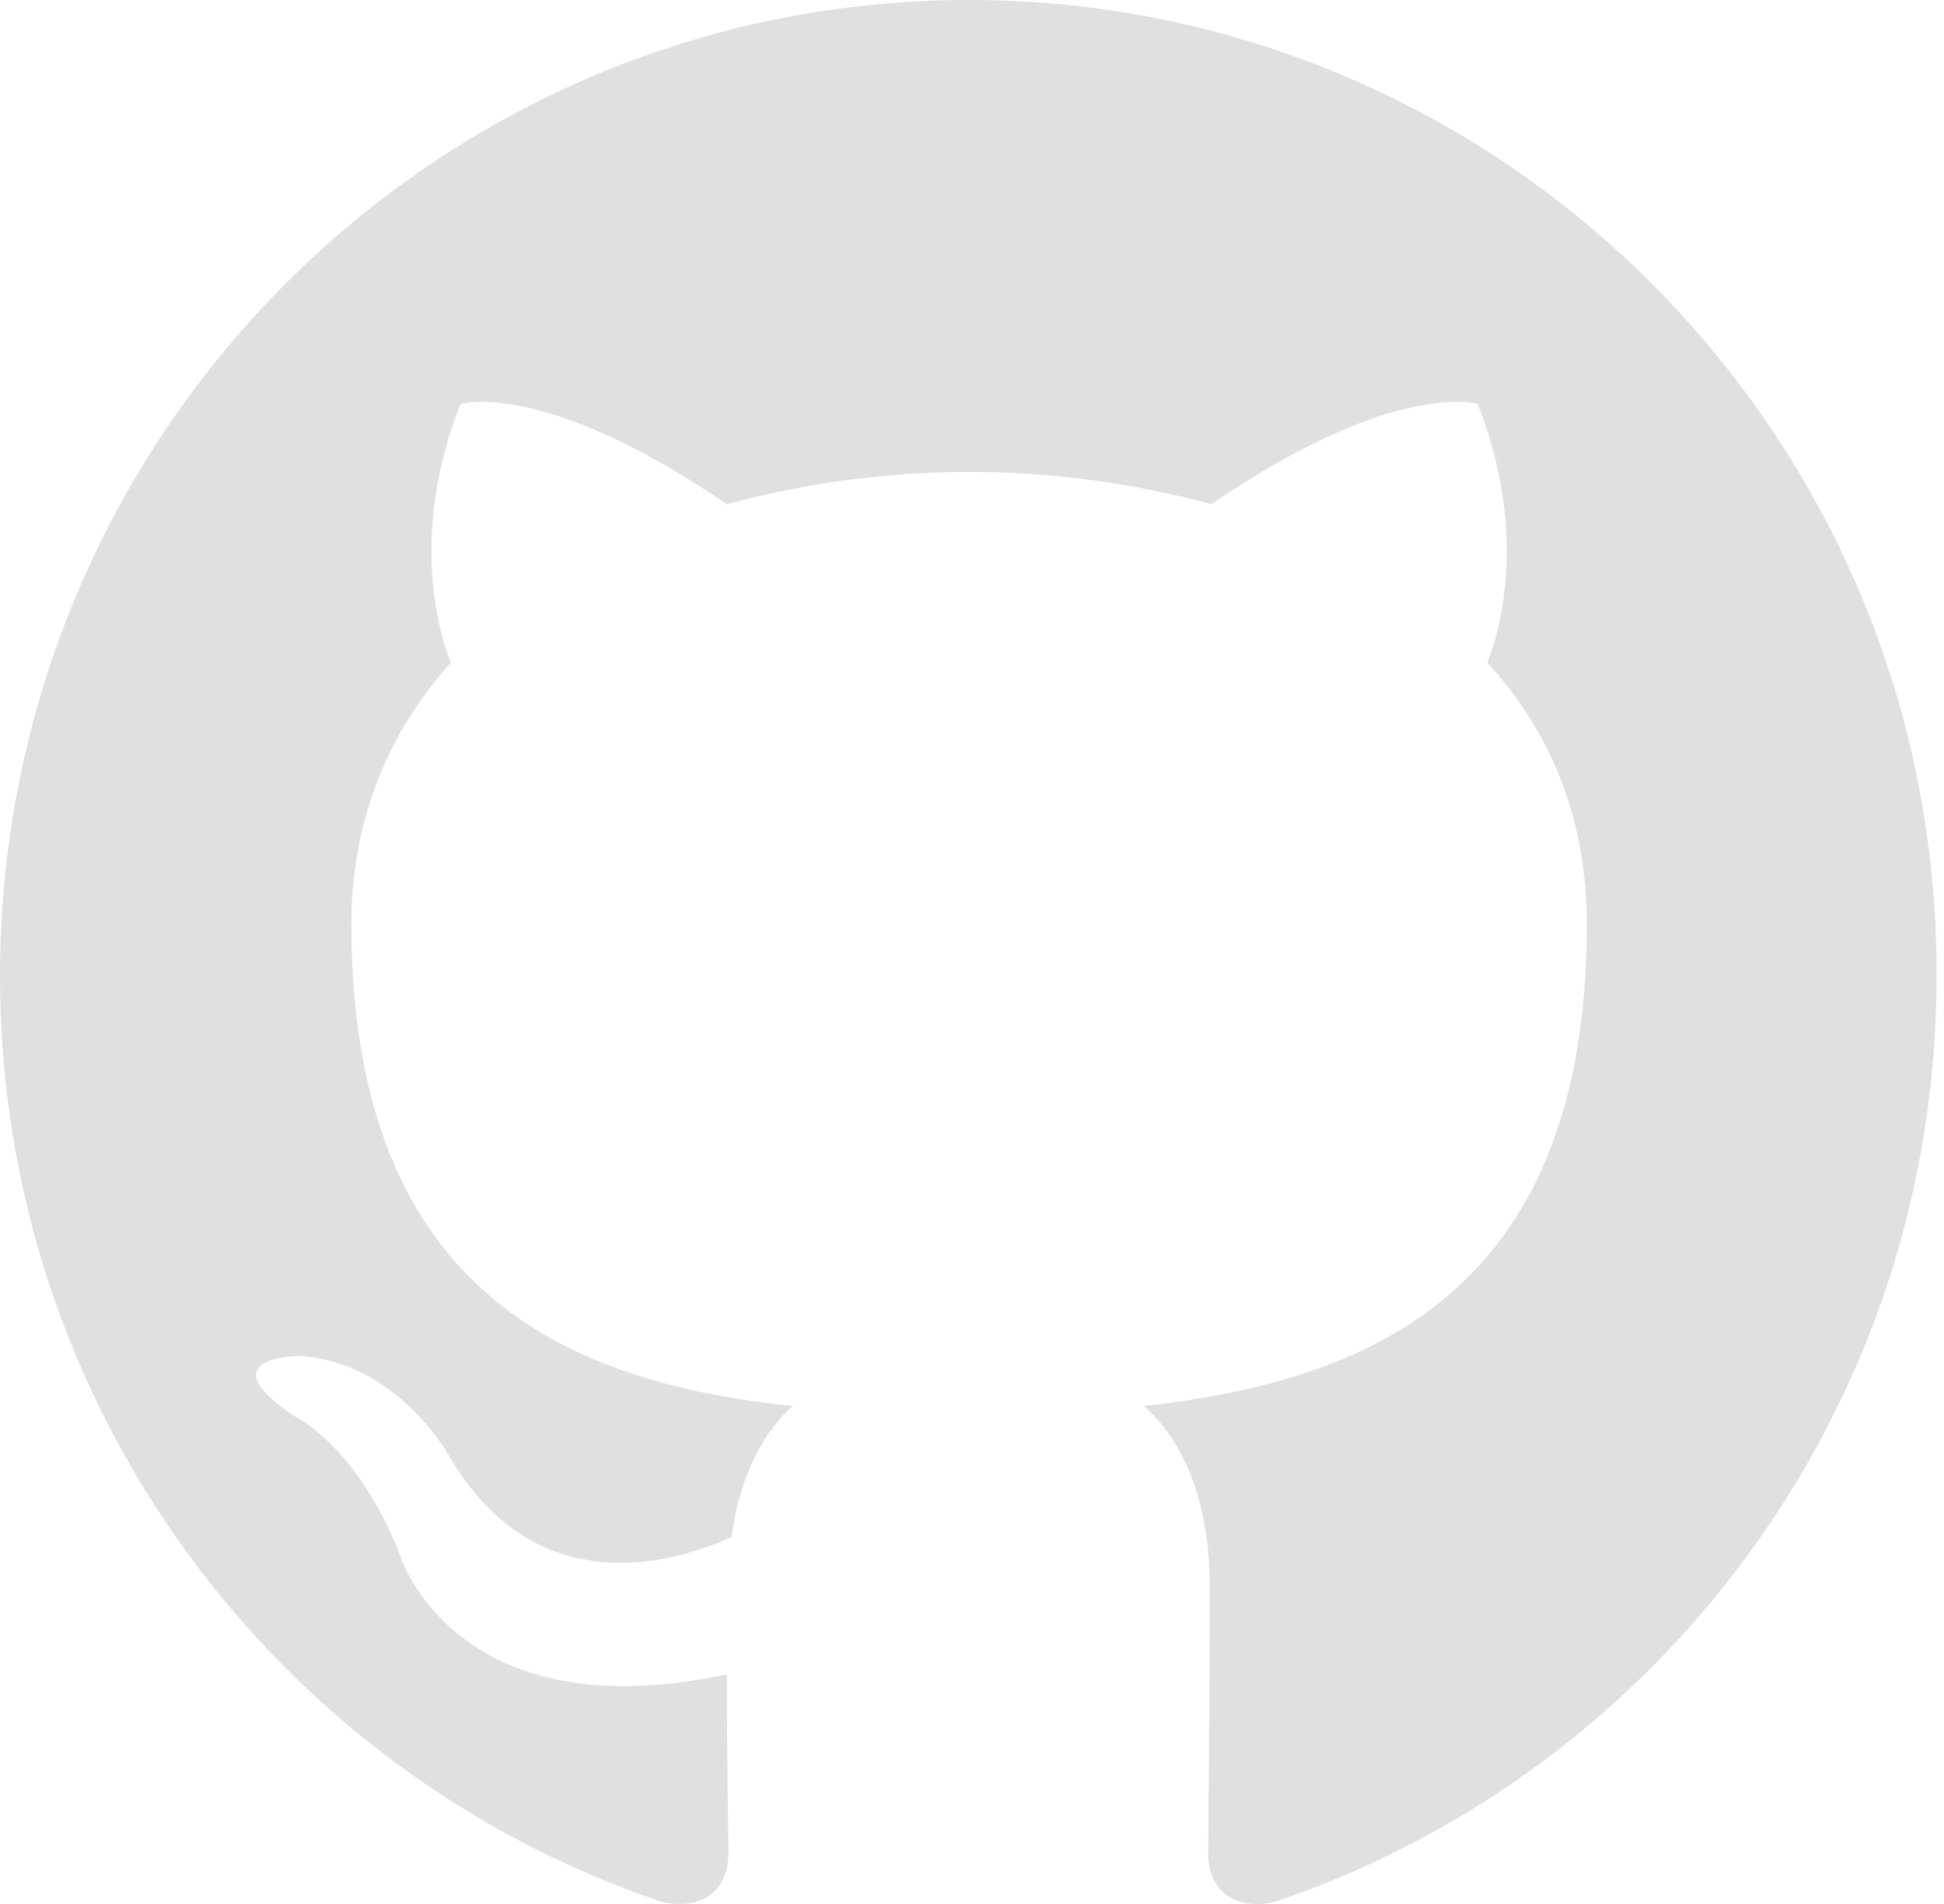
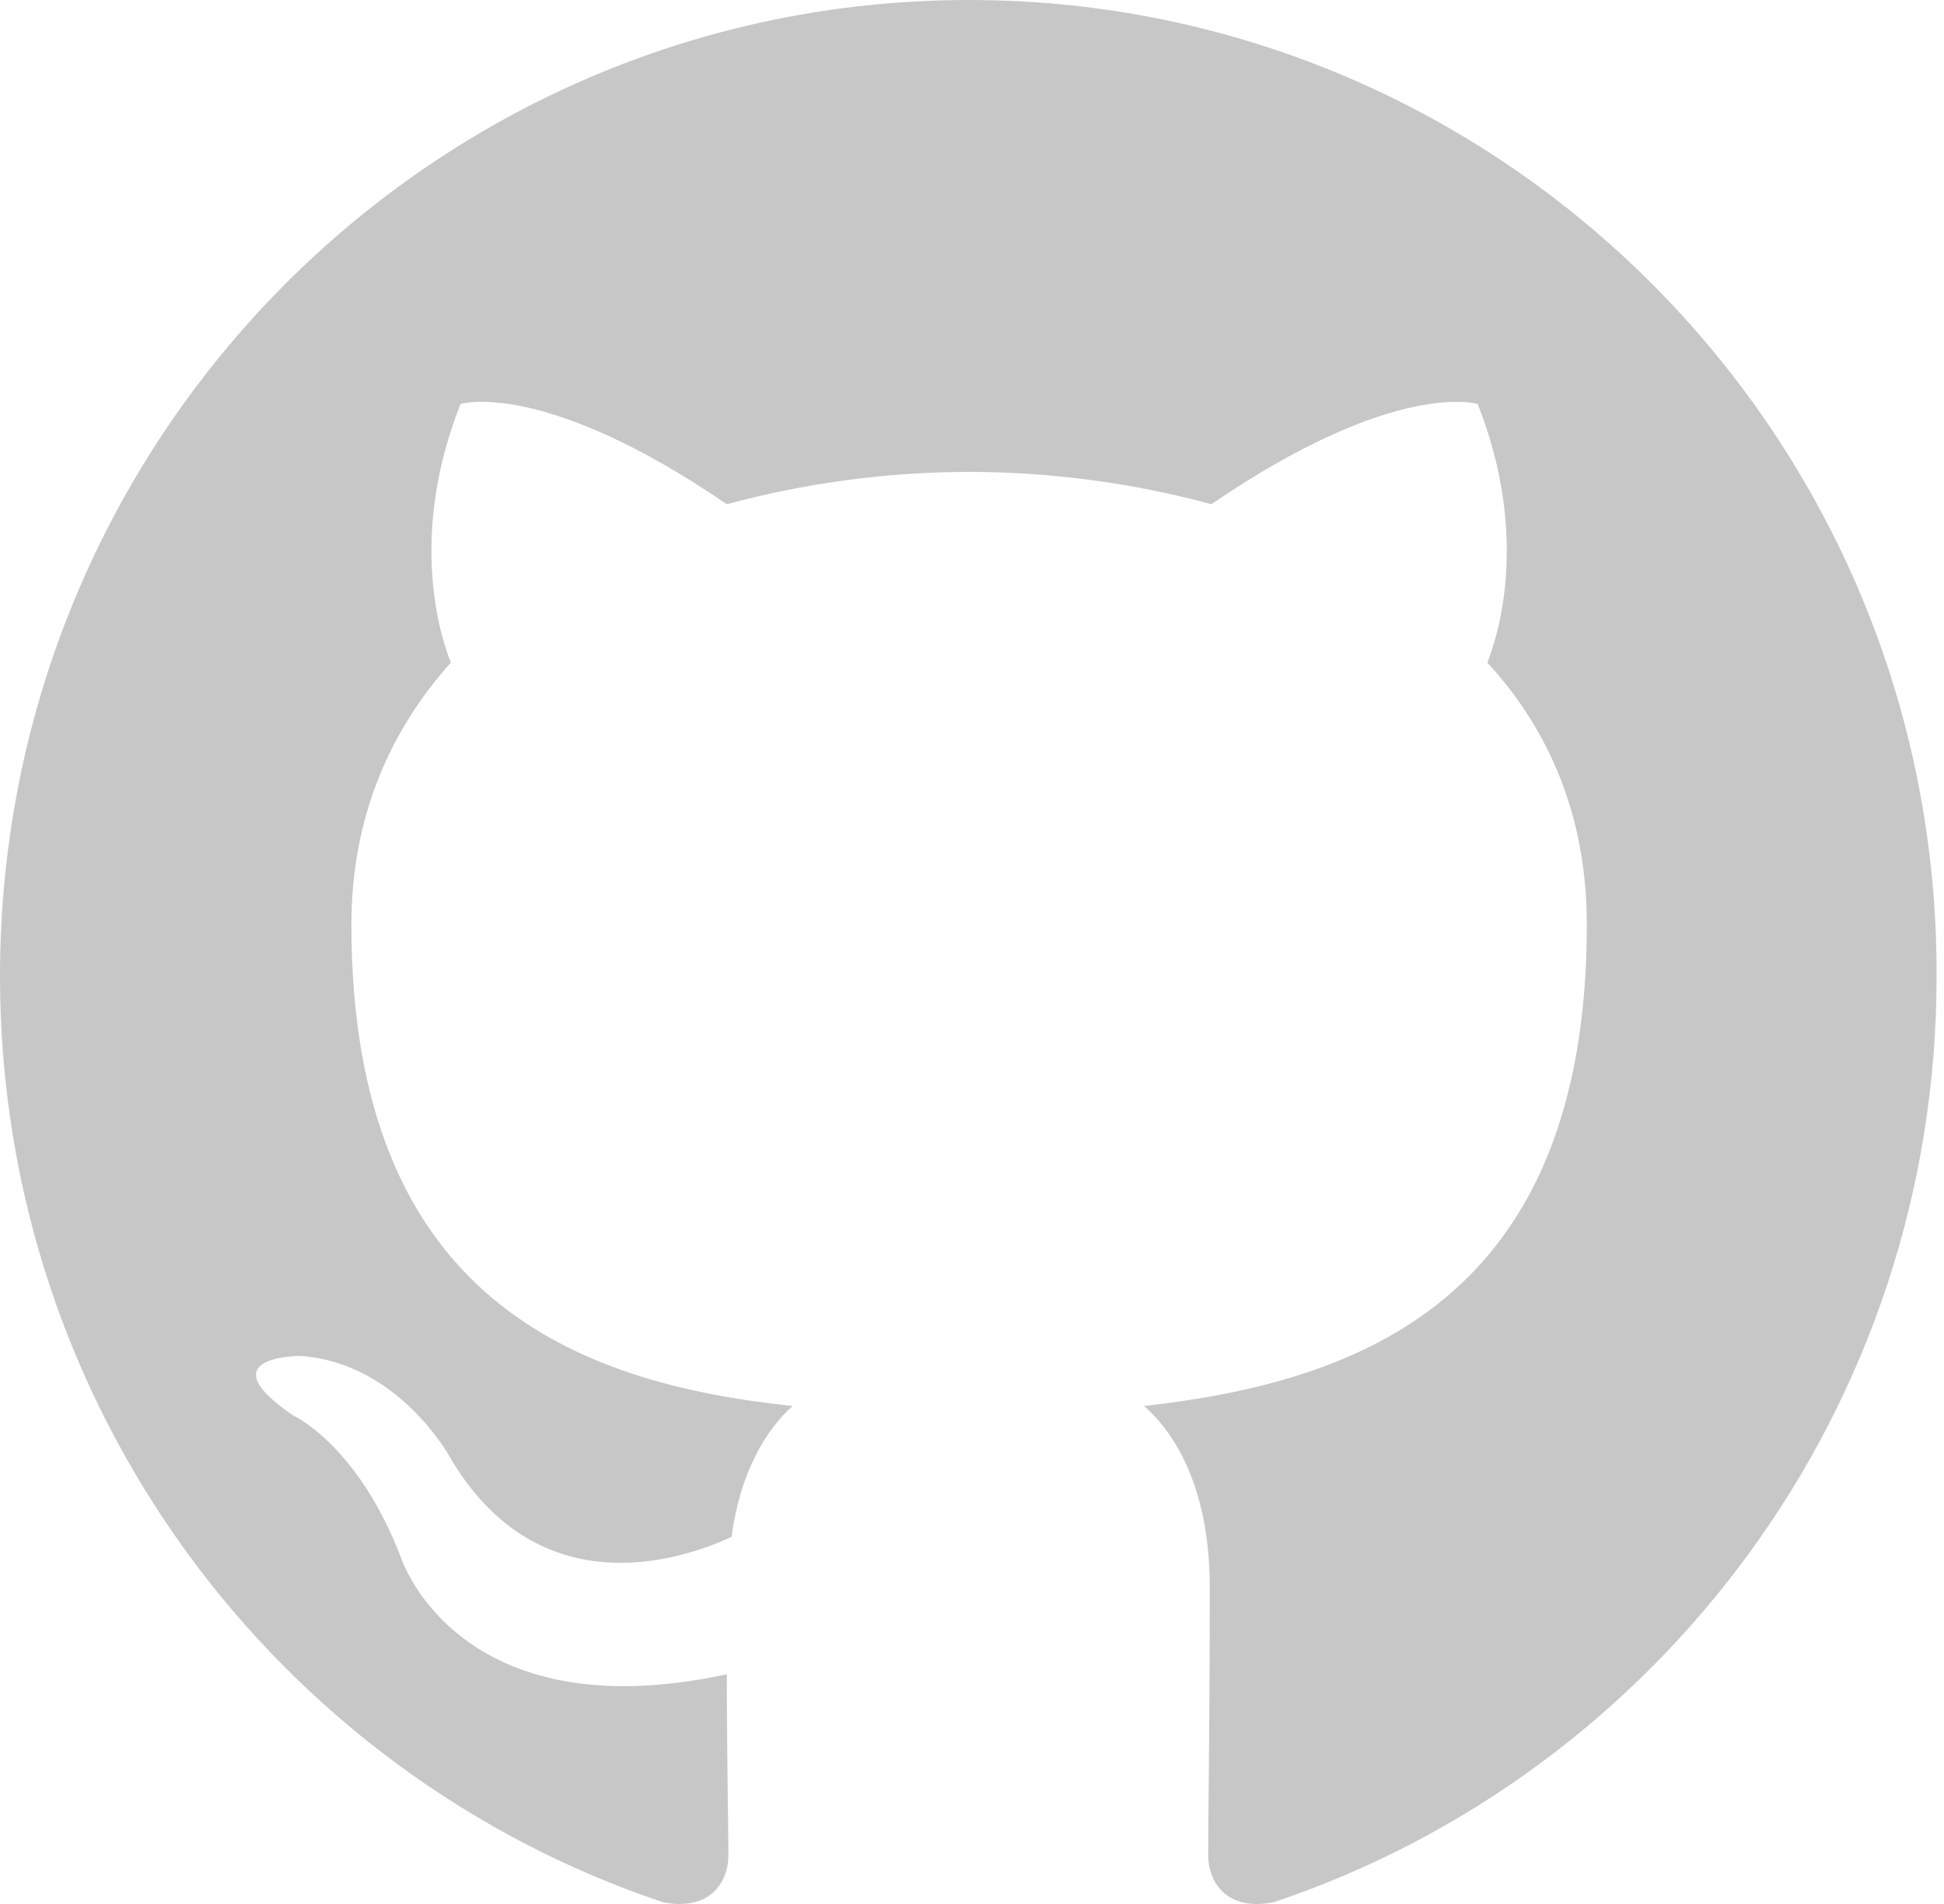
<svg xmlns="http://www.w3.org/2000/svg" width="98" height="96">
-   <path fill-rule="evenodd" clip-rule="evenodd" d="M48.854 0C21.839 0 0 22 0 49.217c0 21.756 13.993 40.172 33.405 46.69 2.427.49 3.316-1.059 3.316-2.362 0-1.141-.08-5.052-.08-9.127-13.59 2.934-16.42-5.867-16.42-5.867-2.184-5.704-5.42-7.17-5.42-7.17-4.448-3.015.324-3.015.324-3.015 4.934.326 7.523 5.052 7.523 5.052 4.367 7.496 11.404 5.378 14.235 4.074.404-3.178 1.699-5.378 3.074-6.6-10.839-1.141-22.243-5.378-22.243-24.283 0-5.378 1.94-9.778 5.014-13.2-.485-1.222-2.184-6.275.486-13.038 0 0 4.125-1.304 13.426 5.052a46.97 46.97 0 0 1 12.214-1.63c4.125 0 8.33.571 12.213 1.63 9.302-6.356 13.427-5.052 13.427-5.052 2.67 6.763.97 11.816.485 13.038 3.155 3.422 5.015 7.822 5.015 13.2 0 18.905-11.404 23.06-22.324 24.283 1.78 1.548 3.316 4.481 3.316 9.126 0 6.6-.08 11.897-.08 13.526 0 1.304.89 2.853 3.316 2.364 19.412-6.52 33.405-24.935 33.405-46.691C97.707 22 75.788 0 48.854 0z" fill="#e1e0e0" />
+   <path fill-rule="evenodd" clip-rule="evenodd" d="M48.854 0C21.839 0 0 22 0 49.217c0 21.756 13.993 40.172 33.405 46.69 2.427.49 3.316-1.059 3.316-2.362 0-1.141-.08-5.052-.08-9.127-13.59 2.934-16.42-5.867-16.42-5.867-2.184-5.704-5.42-7.17-5.42-7.17-4.448-3.015.324-3.015.324-3.015 4.934.326 7.523 5.052 7.523 5.052 4.367 7.496 11.404 5.378 14.235 4.074.404-3.178 1.699-5.378 3.074-6.6-10.839-1.141-22.243-5.378-22.243-24.283 0-5.378 1.94-9.778 5.014-13.2-.485-1.222-2.184-6.275.486-13.038 0 0 4.125-1.304 13.426 5.052a46.97 46.97 0 0 1 12.214-1.63c4.125 0 8.33.571 12.213 1.63 9.302-6.356 13.427-5.052 13.427-5.052 2.67 6.763.97 11.816.485 13.038 3.155 3.422 5.015 7.822 5.015 13.2 0 18.905-11.404 23.06-22.324 24.283 1.78 1.548 3.316 4.481 3.316 9.126 0 6.6-.08 11.897-.08 13.526 0 1.304.89 2.853 3.316 2.364 19.412-6.52 33.405-24.935 33.405-46.691C97.707 22 75.788 0 48.854 0z" fill="#c7c7c7" />
</svg>
